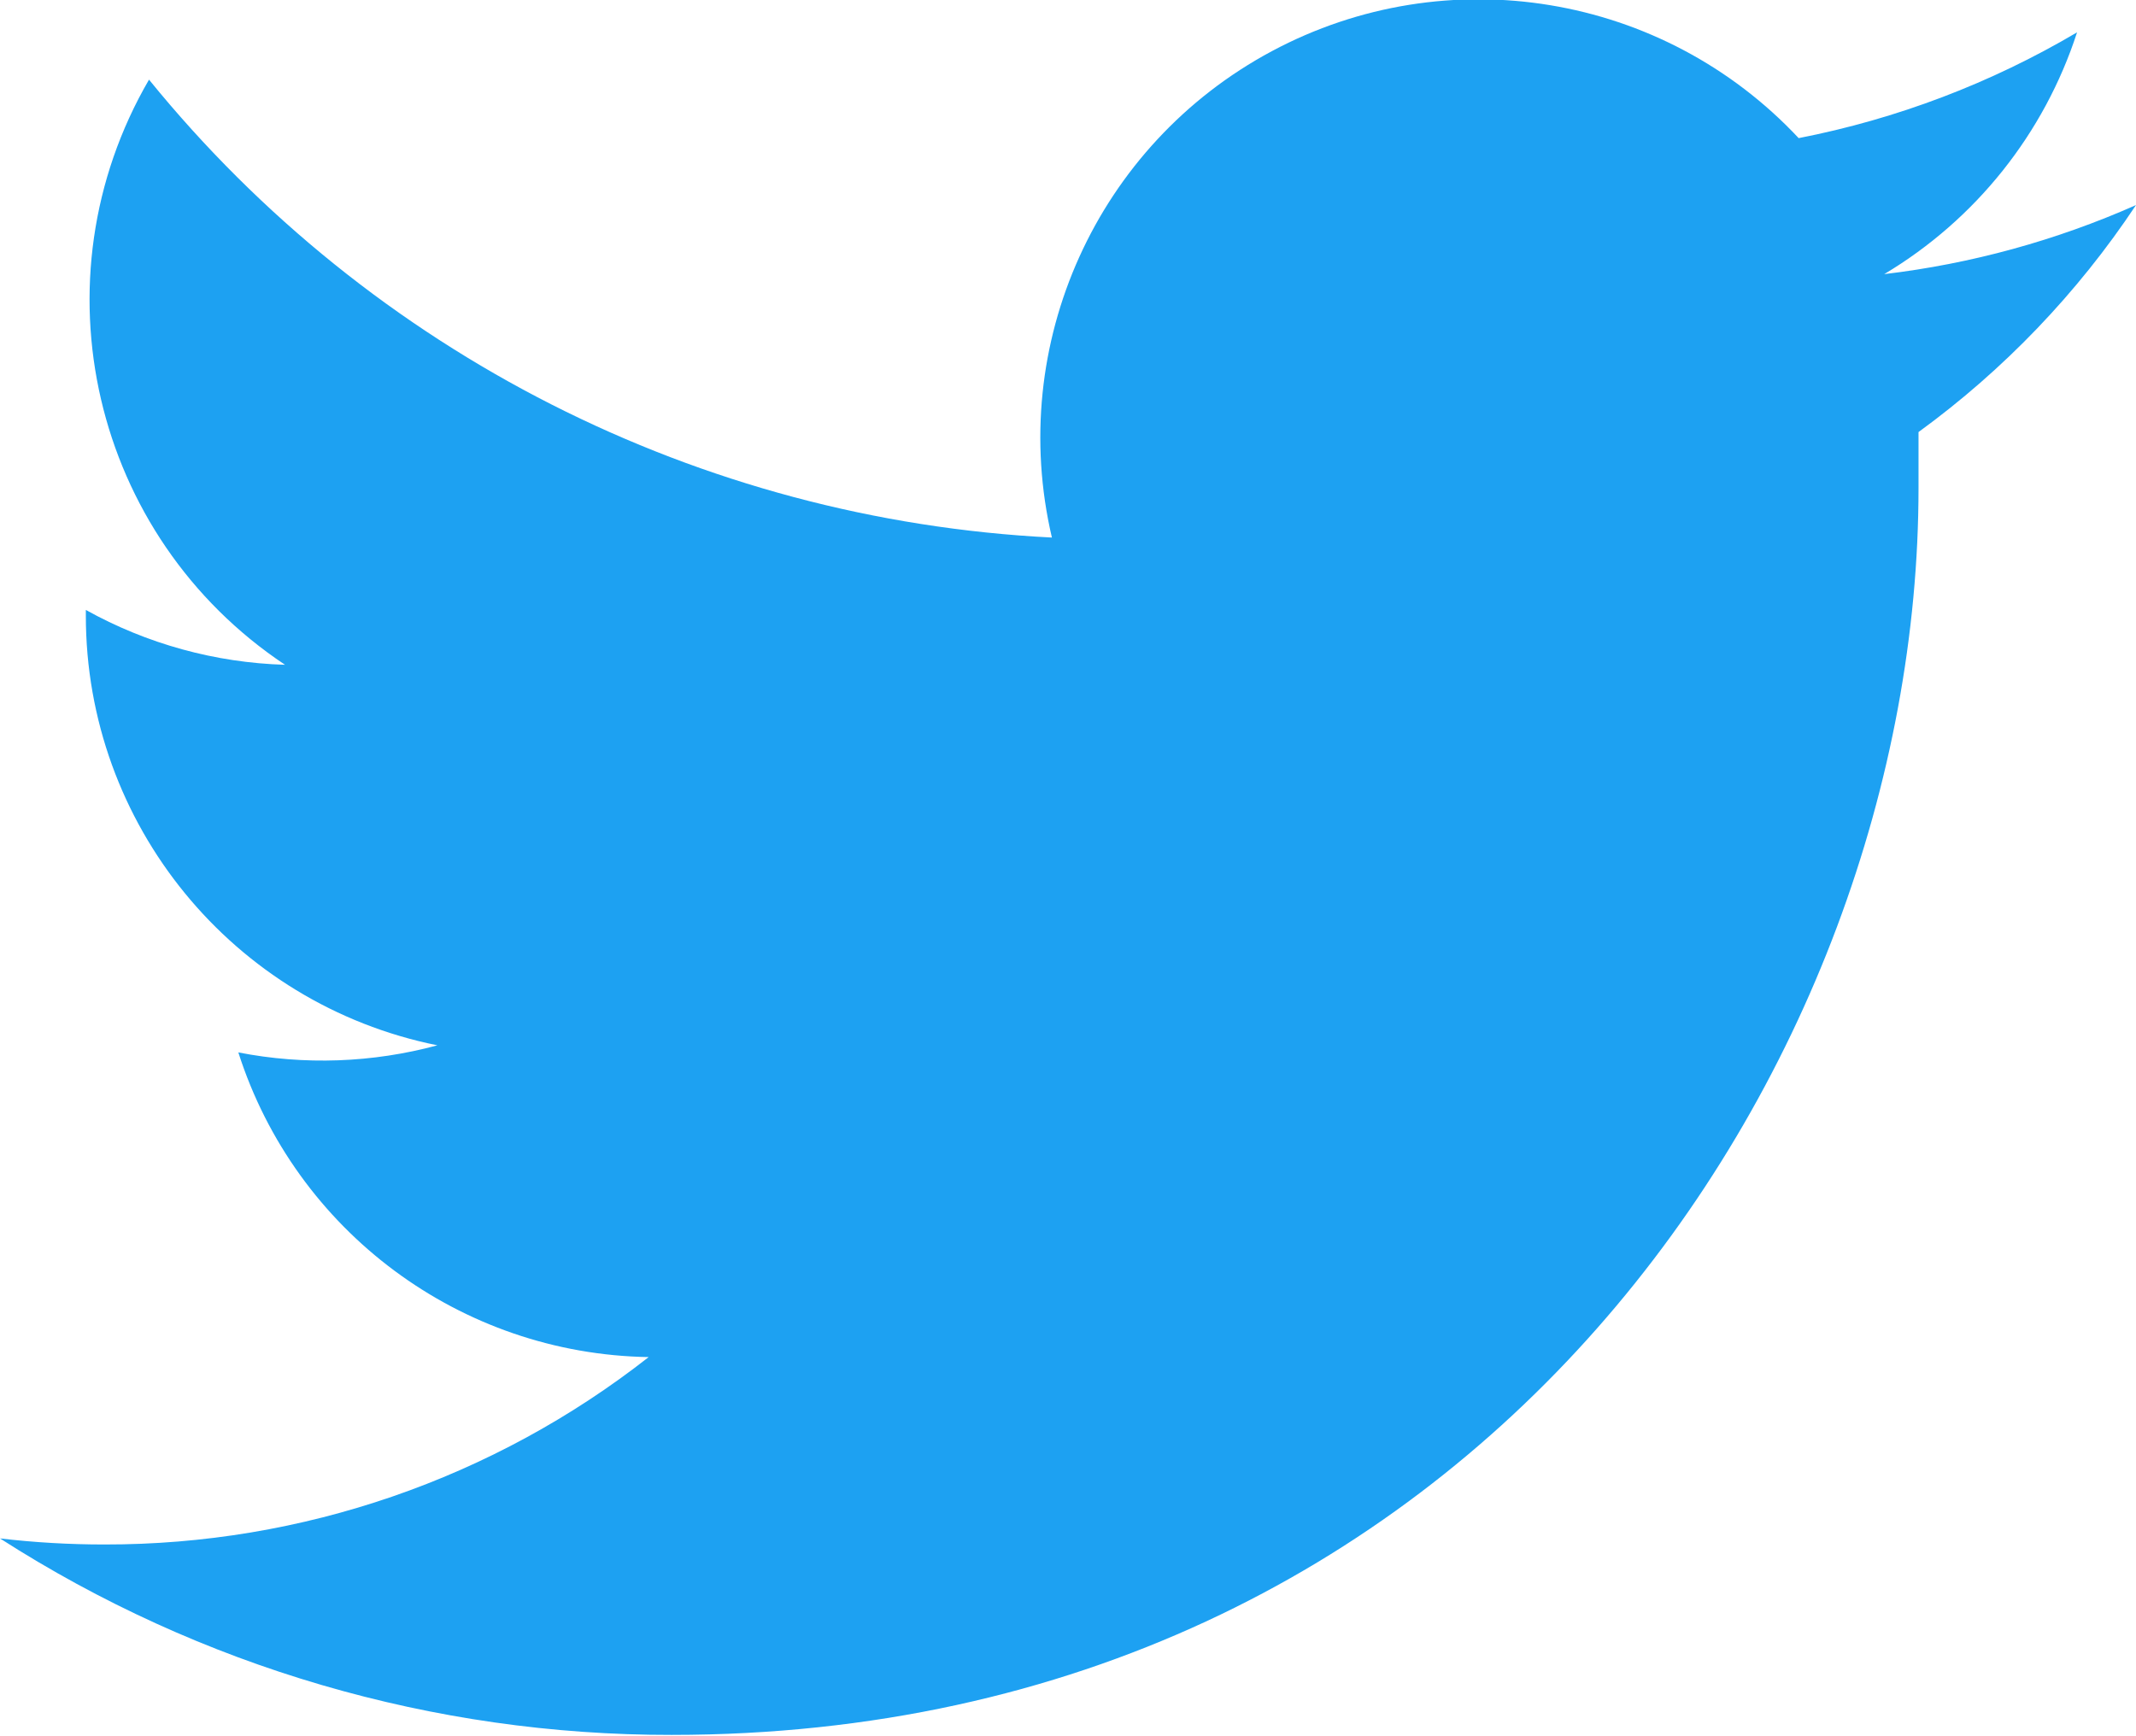
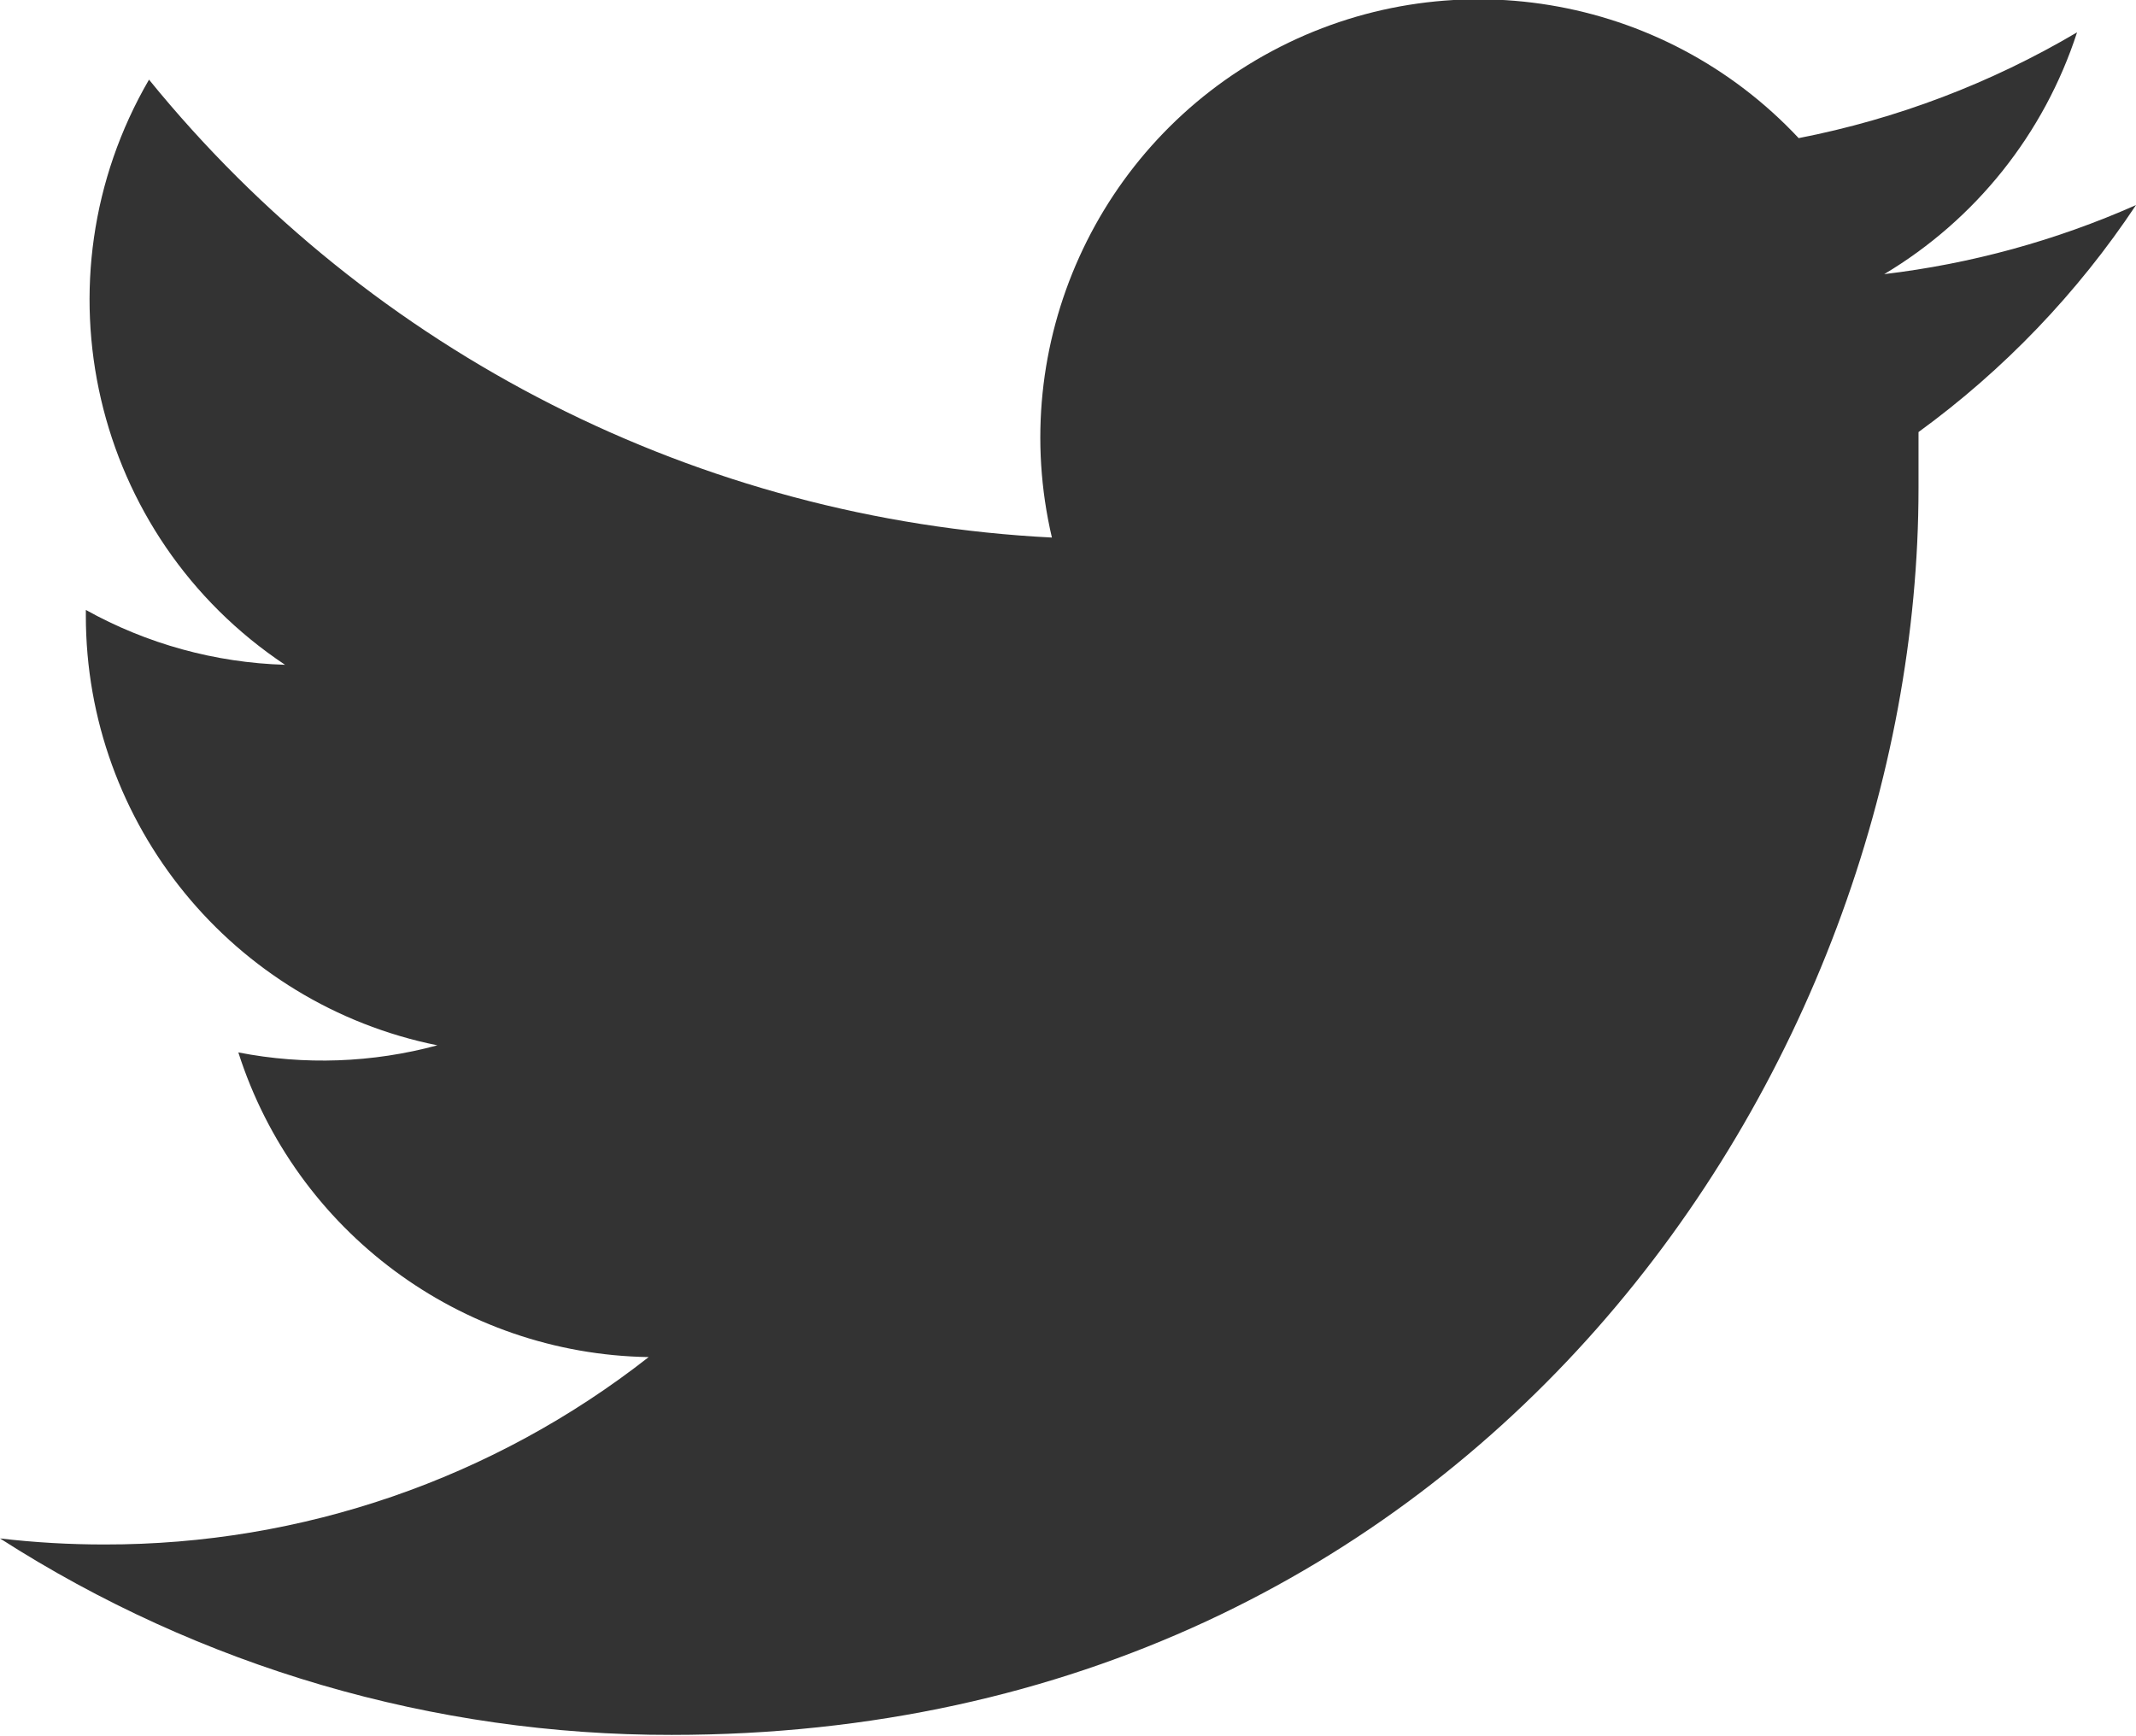
<svg xmlns="http://www.w3.org/2000/svg" viewBox="0 0 141.33 114.84">
  <defs>
-     <style>.cls-1{fill:#1da1f2;}</style>
+     <style>.cls-1{fill:#333333;}</style>
  </defs>
  <g id="Layer_2" data-name="Layer 2">
    <g id="Layer_1-2" data-name="Layer 1">
      <g id="Layer_2-2" data-name="Layer 2">
        <g id="Square_Black_White" data-name="Square Black White">
          <g id="Twitter">
            <path id="Twitter-2" class="cls-1" d="M141.33,13.57a58,58,0,0,1-16.66,4.57,29.08,29.08,0,0,0,12.76-16,58.07,58.07,0,0,1-18.42,7A29,29,0,0,0,69.6,35.57,82.3,82.3,0,0,1,9.86,5.27a29,29,0,0,0,9,38.72A28.87,28.87,0,0,1,5.68,40.36v.37A29,29,0,0,0,28.94,69.17a29.08,29.08,0,0,1-13.17.47A29,29,0,0,0,42.92,89.8a58.18,58.18,0,0,1-36,12.4A59,59,0,0,1,0,101.8a82.06,82.06,0,0,0,44.44,13c53.24,0,82.5-44.19,82.5-82.5V28.59A58.91,58.91,0,0,0,141.33,13.57Z" />
          </g>
        </g>
      </g>
    </g>
  </g>
</svg>
